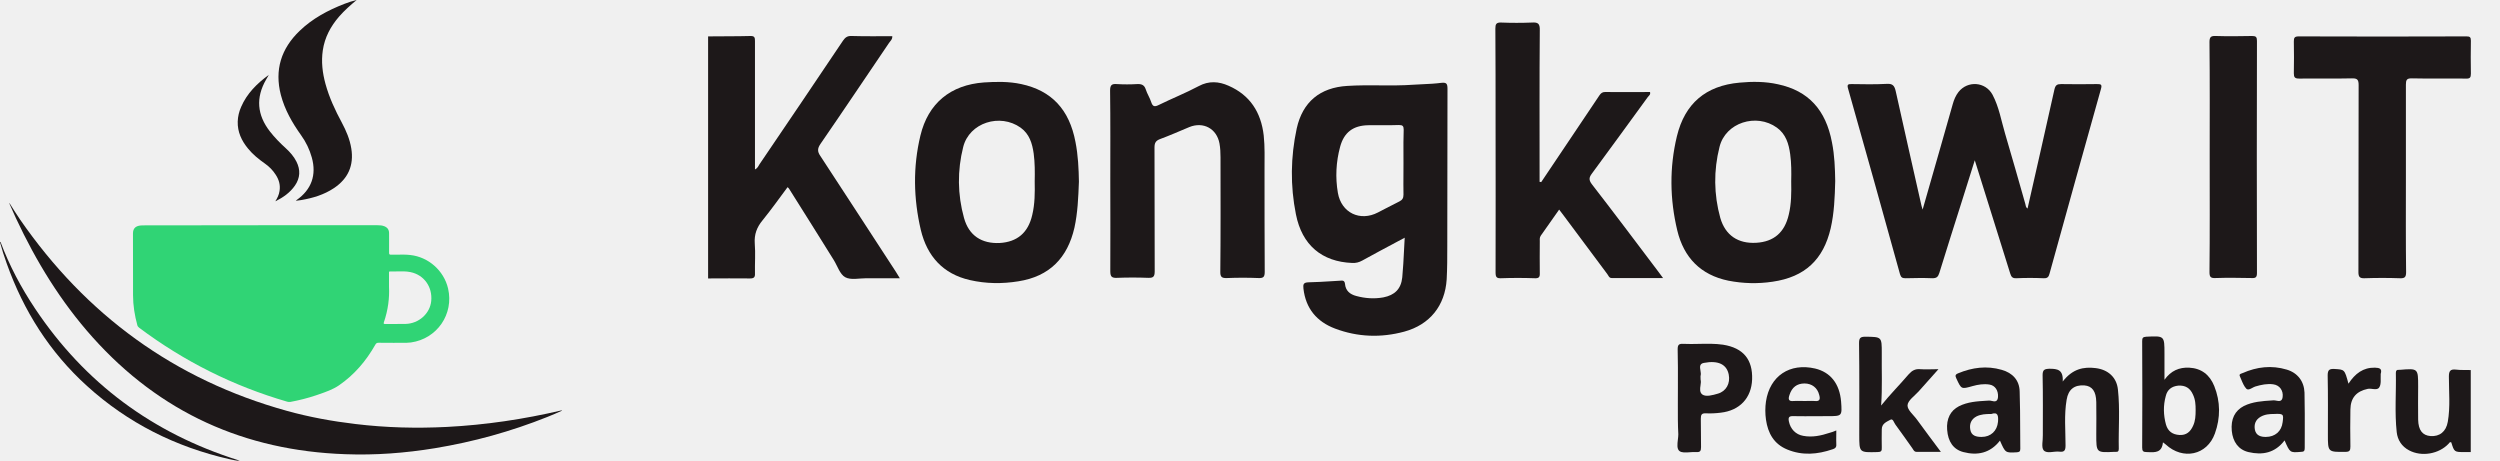
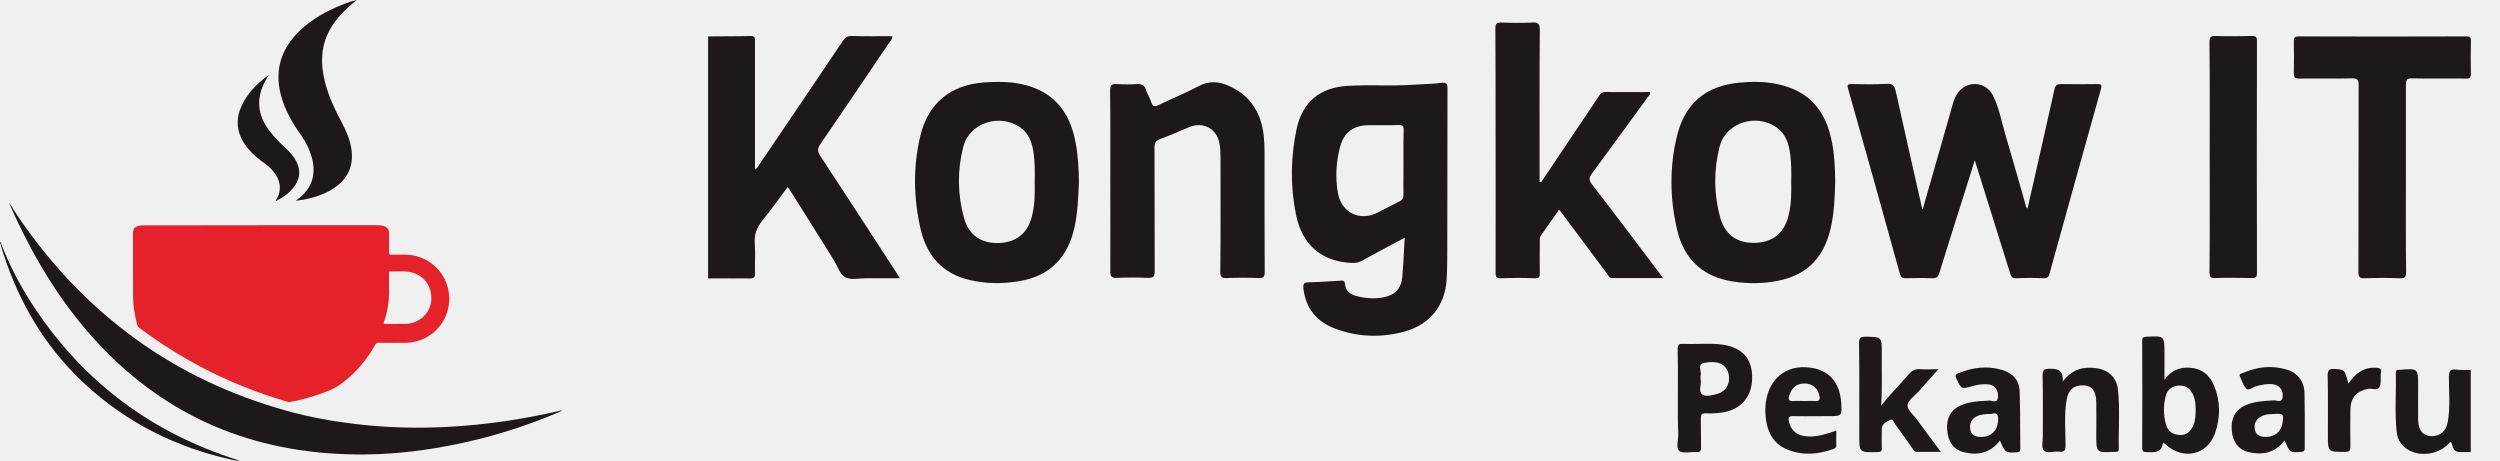
<svg xmlns="http://www.w3.org/2000/svg" width="217" height="40" viewBox="0 0 217 40" fill="none" id="kongkow-logo">
  <g clip-path="url(#clip0_626_2)">
    <path d="M0.815 17.617C1.127 18.106 1.415 18.583 1.733 19.042C7.472 27.346 15.146 32.957 24.899 35.662C26.858 36.206 28.846 36.567 30.866 36.806C33.503 37.124 36.146 37.191 38.79 37.057C42.143 36.885 45.453 36.39 48.721 35.625C48.739 35.619 48.758 35.625 48.788 35.643C48.574 35.735 48.366 35.833 48.152 35.925C47.938 36.017 47.717 36.108 47.503 36.194C44.352 37.454 41.096 38.354 37.743 38.905C35.167 39.327 32.579 39.523 29.972 39.425C21.24 39.119 13.891 35.815 8.042 29.279C5.276 26.189 3.14 22.695 1.39 18.951C1.194 18.528 1.011 18.106 0.821 17.684C0.815 17.678 0.815 17.659 0.815 17.617Z" fill="#1D1819" />
    <path d="M30.957 0C30.419 0.447 29.893 0.912 29.434 1.438C28.699 2.289 28.186 3.243 28.02 4.363C27.873 5.354 27.99 6.327 28.253 7.288C28.577 8.469 29.091 9.57 29.672 10.647C30.052 11.357 30.364 12.091 30.492 12.887C30.731 14.361 30.217 15.506 28.981 16.332C28.118 16.907 27.151 17.194 26.142 17.366C25.995 17.39 25.848 17.409 25.677 17.427C25.713 17.39 25.732 17.372 25.75 17.36C27.035 16.454 27.488 15.194 27.066 13.676C26.87 12.972 26.558 12.324 26.13 11.73C25.365 10.659 24.716 9.527 24.379 8.242C23.817 6.064 24.404 4.216 26.013 2.674C27.127 1.603 28.461 0.893 29.887 0.337C30.235 0.202 30.59 0.086 30.957 0Z" fill="#1D1819" />
    <path d="M23.896 17.476C24.073 17.201 24.214 16.913 24.263 16.582C24.349 16.062 24.214 15.597 23.933 15.169C23.682 14.777 23.363 14.453 22.984 14.19C22.446 13.811 21.938 13.401 21.522 12.887C20.965 12.207 20.61 11.449 20.634 10.555C20.647 10.115 20.751 9.686 20.928 9.283C21.436 8.108 22.311 7.245 23.333 6.498C23.253 6.639 23.174 6.774 23.094 6.914C22.189 8.487 22.317 9.98 23.425 11.406C23.841 11.944 24.324 12.428 24.826 12.887C25.187 13.217 25.511 13.59 25.732 14.031C26.093 14.747 26.056 15.444 25.603 16.105C25.169 16.729 24.569 17.145 23.896 17.476Z" fill="#1D1819" />
    <path d="M0.044 21C0.815 23.056 1.837 24.978 3.055 26.801C7.368 33.257 13.255 37.601 20.647 39.933C20.702 39.951 20.751 39.969 20.806 40C20.5 39.988 20.2 39.92 19.9 39.853C15.244 38.794 11.101 36.72 7.552 33.502C4.309 30.564 2.045 26.979 0.582 22.867C0.368 22.261 0.166 21.655 0.001 21.037C-0.005 20.994 0.013 20.988 0.044 21Z" fill="#1D1819" />
-     <path fill-rule="evenodd" clip-rule="evenodd" d="M32.775 19.55H22.634C19.257 19.55 15.873 19.55 12.496 19.562C12.374 19.562 12.252 19.562 12.135 19.581C11.731 19.642 11.542 19.862 11.542 20.266C11.542 22.059 11.542 23.846 11.548 25.633C11.548 26.508 11.688 27.364 11.915 28.209C11.939 28.313 11.994 28.386 12.08 28.447C15.972 31.366 20.255 33.508 24.93 34.866C25.028 34.891 25.114 34.903 25.212 34.885C25.964 34.744 26.704 34.56 27.427 34.315C27.503 34.289 27.58 34.262 27.657 34.236C28.267 34.026 28.877 33.817 29.415 33.453C30.755 32.535 31.783 31.323 32.579 29.916C32.646 29.794 32.72 29.751 32.86 29.751C33.291 29.76 33.719 29.759 34.149 29.758C34.292 29.757 34.436 29.757 34.58 29.757C34.688 29.755 34.795 29.756 34.903 29.757C35.16 29.759 35.414 29.761 35.669 29.726C37.933 29.408 39.408 27.273 38.894 25.045C38.532 23.491 37.186 22.298 35.596 22.133C35.221 22.091 34.843 22.097 34.467 22.104C34.29 22.107 34.113 22.11 33.937 22.108C33.803 22.108 33.772 22.071 33.772 21.937C33.776 21.562 33.775 21.189 33.773 20.816C33.773 20.629 33.772 20.442 33.772 20.254C33.772 19.948 33.644 19.752 33.356 19.636C33.166 19.562 32.97 19.55 32.775 19.55ZM33.766 23.699V24.898C33.815 25.847 33.686 26.924 33.319 27.976C33.276 28.105 33.319 28.123 33.435 28.123C33.687 28.12 33.938 28.121 34.188 28.122C34.522 28.123 34.856 28.124 35.192 28.117C36.354 28.092 37.327 27.217 37.431 26.122C37.547 24.904 36.813 23.864 35.632 23.619C35.24 23.538 34.84 23.549 34.442 23.56C34.242 23.565 34.043 23.57 33.845 23.564C33.758 23.559 33.761 23.614 33.765 23.669C33.765 23.679 33.766 23.689 33.766 23.699Z" fill="#30D475" />
+     <path fill-rule="evenodd" clip-rule="evenodd" d="M32.775 19.55H22.634C19.257 19.55 15.873 19.55 12.496 19.562C12.374 19.562 12.252 19.562 12.135 19.581C11.731 19.642 11.542 19.862 11.542 20.266C11.542 22.059 11.542 23.846 11.548 25.633C11.548 26.508 11.688 27.364 11.915 28.209C11.939 28.313 11.994 28.386 12.08 28.447C15.972 31.366 20.255 33.508 24.93 34.866C25.028 34.891 25.114 34.903 25.212 34.885C25.964 34.744 26.704 34.56 27.427 34.315C27.503 34.289 27.58 34.262 27.657 34.236C28.267 34.026 28.877 33.817 29.415 33.453C30.755 32.535 31.783 31.323 32.579 29.916C32.646 29.794 32.72 29.751 32.86 29.751C33.291 29.76 33.719 29.759 34.149 29.758C34.292 29.757 34.436 29.757 34.58 29.757C34.688 29.755 34.795 29.756 34.903 29.757C35.16 29.759 35.414 29.761 35.669 29.726C37.933 29.408 39.408 27.273 38.894 25.045C38.532 23.491 37.186 22.298 35.596 22.133C35.221 22.091 34.843 22.097 34.467 22.104C34.29 22.107 34.113 22.11 33.937 22.108C33.803 22.108 33.772 22.071 33.772 21.937C33.776 21.562 33.775 21.189 33.773 20.816C33.773 20.629 33.772 20.442 33.772 20.254C33.772 19.948 33.644 19.752 33.356 19.636C33.166 19.562 32.97 19.55 32.775 19.55ZM33.766 23.699V24.898C33.815 25.847 33.686 26.924 33.319 27.976C33.276 28.105 33.319 28.123 33.435 28.123C33.687 28.12 33.938 28.121 34.188 28.122C34.522 28.123 34.856 28.124 35.192 28.117C36.354 28.092 37.327 27.217 37.431 26.122C37.547 24.904 36.813 23.864 35.632 23.619C35.24 23.538 34.84 23.549 34.442 23.56C34.242 23.565 34.043 23.57 33.845 23.564C33.758 23.559 33.761 23.614 33.765 23.669C33.765 23.679 33.766 23.689 33.766 23.699Z" fill="#E52129" />
    <path d="M61.463 3.159C62.701 3.142 63.922 3.159 65.16 3.124C65.513 3.124 65.531 3.283 65.531 3.566C65.531 5.458 65.531 7.351 65.531 9.243C65.531 11.047 65.531 12.851 65.531 14.708C65.761 14.601 65.832 14.407 65.92 14.265C68.343 10.693 70.766 7.121 73.171 3.531C73.365 3.248 73.56 3.106 73.914 3.124C75.081 3.159 76.266 3.142 77.451 3.142C77.468 3.425 77.274 3.566 77.168 3.725C75.187 6.643 73.224 9.579 71.225 12.479C70.96 12.868 70.925 13.134 71.208 13.54C73.401 16.883 75.576 20.243 77.769 23.603C77.875 23.762 77.963 23.904 78.105 24.151C77.079 24.151 76.142 24.151 75.205 24.151C74.586 24.151 73.843 24.328 73.365 24.063C72.906 23.815 72.693 23.09 72.375 22.577C71.084 20.508 69.793 18.439 68.484 16.37C68.467 16.335 68.431 16.317 68.361 16.246C67.635 17.219 66.946 18.192 66.185 19.129C65.69 19.73 65.46 20.349 65.513 21.127C65.584 21.994 65.513 22.86 65.531 23.727C65.549 24.063 65.442 24.169 65.106 24.169C63.886 24.151 62.684 24.169 61.463 24.169C61.463 17.148 61.463 10.162 61.463 3.159Z" fill="#1D1819" />
    <path d="M171.411 13.912C171.004 15.185 170.651 16.317 170.297 17.449C169.642 19.536 168.971 21.605 168.334 23.692C168.227 24.028 168.103 24.151 167.733 24.151C166.954 24.116 166.194 24.134 165.416 24.151C165.133 24.151 165.009 24.098 164.92 23.798C163.435 18.422 161.932 13.063 160.411 7.687C160.304 7.315 160.428 7.298 160.729 7.298C161.738 7.315 162.745 7.333 163.771 7.28C164.301 7.245 164.443 7.457 164.549 7.917C165.274 11.188 166.017 14.46 166.76 17.749C166.778 17.855 166.813 17.944 166.884 18.192C167.414 16.317 167.909 14.601 168.404 12.886C168.776 11.595 169.147 10.304 169.501 9.031C169.607 8.659 169.748 8.306 169.996 7.987C170.792 6.979 172.331 7.085 172.949 8.217C173.515 9.278 173.71 10.481 174.046 11.613C174.647 13.629 175.213 15.662 175.797 17.696C175.832 17.838 175.832 17.997 175.991 18.103C176.77 14.655 177.565 11.206 178.326 7.757C178.414 7.386 178.555 7.298 178.909 7.298C179.935 7.315 180.961 7.315 182.004 7.298C182.358 7.298 182.482 7.315 182.358 7.74C180.855 13.063 179.386 18.404 177.901 23.745C177.83 24.028 177.724 24.169 177.388 24.151C176.592 24.116 175.815 24.116 175.019 24.151C174.683 24.169 174.577 24.028 174.488 23.745C173.48 20.526 172.472 17.307 171.411 13.912Z" fill="#1D1819" />
    <path d="M133.778 15.804C135.121 13.788 136.483 11.79 137.827 9.773C138.163 9.278 138.499 8.765 138.835 8.27C138.959 8.093 139.083 7.987 139.312 7.987C140.621 8.005 141.912 7.987 143.22 7.987C143.292 8.217 143.115 8.306 143.026 8.429C141.418 10.64 139.808 12.851 138.18 15.061C137.915 15.415 137.898 15.627 138.18 15.999C140.126 18.51 142.036 21.056 143.946 23.585C144.07 23.745 144.176 23.904 144.353 24.134C142.815 24.134 141.364 24.134 139.897 24.134C139.666 24.134 139.614 23.921 139.507 23.78C138.234 22.082 136.979 20.384 135.723 18.704C135.599 18.545 135.475 18.386 135.334 18.192C134.785 18.97 134.272 19.712 133.741 20.455C133.619 20.632 133.654 20.809 133.654 20.986C133.654 21.888 133.636 22.79 133.654 23.692C133.671 24.045 133.582 24.169 133.212 24.151C132.239 24.116 131.266 24.116 130.294 24.151C129.904 24.169 129.816 24.045 129.816 23.656C129.833 19.27 129.816 14.867 129.816 10.481C129.816 7.81 129.816 5.158 129.798 2.487C129.798 2.098 129.869 1.939 130.311 1.957C131.195 1.992 132.079 1.992 132.964 1.957C133.495 1.921 133.671 2.045 133.654 2.629C133.619 6.855 133.636 11.082 133.636 15.309C133.636 15.468 133.636 15.627 133.636 15.786C133.706 15.786 133.741 15.804 133.778 15.804Z" fill="#1D1819" />
    <path d="M96.374 15.751C96.374 13.116 96.391 10.499 96.356 7.864C96.356 7.386 96.497 7.262 96.939 7.298C97.523 7.333 98.124 7.333 98.708 7.298C99.079 7.28 99.327 7.368 99.451 7.757C99.575 8.146 99.804 8.483 99.928 8.872C100.052 9.243 100.211 9.296 100.565 9.119C101.714 8.553 102.917 8.076 104.049 7.474C104.933 6.997 105.799 7.068 106.63 7.439C108.505 8.253 109.46 9.756 109.69 11.754C109.796 12.745 109.761 13.735 109.761 14.725C109.761 17.679 109.761 20.65 109.778 23.603C109.778 24.045 109.655 24.151 109.23 24.134C108.329 24.098 107.426 24.098 106.525 24.134C106.064 24.151 105.905 24.063 105.923 23.55C105.959 20.261 105.941 16.971 105.941 13.664C105.941 13.258 105.923 12.851 105.853 12.462C105.622 11.171 104.456 10.534 103.235 11.029C102.386 11.383 101.555 11.754 100.689 12.073C100.317 12.214 100.211 12.409 100.211 12.798C100.228 16.388 100.211 19.978 100.228 23.55C100.228 24.01 100.105 24.134 99.662 24.116C98.761 24.081 97.859 24.081 96.957 24.116C96.515 24.134 96.374 24.028 96.374 23.55C96.391 20.968 96.374 18.368 96.374 15.751Z" fill="#1D1819" />
    <path d="M208.832 15.503C208.832 18.209 208.815 20.915 208.85 23.621C208.85 24.063 208.726 24.169 208.301 24.151C207.294 24.116 206.286 24.116 205.259 24.151C204.835 24.169 204.711 24.045 204.711 23.621C204.729 18.209 204.711 12.815 204.729 7.404C204.729 6.944 204.641 6.785 204.145 6.802C202.624 6.838 201.086 6.802 199.565 6.82C199.194 6.82 199.105 6.714 199.105 6.36C199.123 5.441 199.123 4.521 199.105 3.601C199.105 3.283 199.158 3.159 199.53 3.159C204.393 3.177 209.239 3.177 214.102 3.159C214.385 3.159 214.473 3.23 214.473 3.531C214.456 4.486 214.456 5.441 214.473 6.396C214.473 6.732 214.385 6.838 214.049 6.82C212.493 6.802 210.919 6.838 209.363 6.802C208.902 6.785 208.832 6.944 208.832 7.351C208.832 10.056 208.832 12.78 208.832 15.503Z" fill="#1D1819" />
    <path d="M191.801 13.594C191.801 10.286 191.819 6.979 191.783 3.655C191.783 3.212 191.907 3.106 192.332 3.124C193.376 3.159 194.436 3.142 195.48 3.124C195.816 3.124 195.904 3.212 195.904 3.548C195.887 10.269 195.887 16.971 195.904 23.692C195.904 24.063 195.798 24.151 195.445 24.134C194.401 24.116 193.34 24.098 192.297 24.134C191.89 24.151 191.783 24.045 191.783 23.621C191.819 20.296 191.801 16.936 191.801 13.594Z" fill="#1D1819" />
    <path fill-rule="evenodd" clip-rule="evenodd" d="M121.244 20.997C121.469 20.877 121.698 20.755 121.928 20.632C121.907 20.997 121.889 21.354 121.871 21.704C121.83 22.526 121.79 23.312 121.716 24.081C121.61 25.089 121.061 25.619 120.071 25.814C119.275 25.955 118.498 25.902 117.719 25.69C117.188 25.549 116.8 25.248 116.746 24.646C116.711 24.331 116.538 24.346 116.328 24.363L116.322 24.364C116.092 24.377 115.862 24.391 115.632 24.406C114.942 24.449 114.253 24.492 113.563 24.505C113.121 24.523 113.103 24.7 113.139 25.053C113.334 26.769 114.289 27.918 115.88 28.52C117.843 29.262 119.877 29.333 121.893 28.785C124.103 28.184 125.43 26.539 125.572 24.24C125.624 23.285 125.624 22.33 125.624 21.375C125.633 19.102 125.633 16.825 125.633 14.546C125.633 12.267 125.633 9.986 125.642 7.704C125.642 7.262 125.553 7.138 125.094 7.192C124.562 7.262 124.038 7.286 123.511 7.31C123.25 7.321 122.988 7.333 122.724 7.351C121.731 7.424 120.738 7.417 119.745 7.41C118.811 7.403 117.876 7.397 116.941 7.457C114.589 7.598 113.068 8.836 112.555 11.153C112.024 13.629 111.989 16.122 112.485 18.598C113.015 21.286 114.748 22.719 117.366 22.825C117.684 22.843 117.967 22.772 118.25 22.613C119.222 22.075 120.208 21.55 121.244 20.997ZM121.819 15.061C121.82 14.755 121.822 14.448 121.822 14.142C121.822 13.903 121.821 13.665 121.82 13.426C121.817 12.709 121.814 11.989 121.84 11.259C121.84 10.941 121.751 10.852 121.433 10.852C120.928 10.873 120.422 10.87 119.917 10.867C119.539 10.865 119.159 10.862 118.78 10.87C117.454 10.888 116.659 11.489 116.322 12.745C115.969 14.053 115.898 15.397 116.128 16.741C116.428 18.474 118.056 19.253 119.612 18.439C119.818 18.333 120.024 18.225 120.23 18.117C120.643 17.901 121.056 17.685 121.468 17.484C121.716 17.36 121.822 17.201 121.822 16.901C121.811 16.288 121.815 15.674 121.819 15.061Z" fill="#1D1819" />
    <path fill-rule="evenodd" clip-rule="evenodd" d="M93.261 19.765C93.544 18.474 93.597 17.148 93.65 15.769C93.632 14.655 93.579 13.47 93.35 12.32C92.819 9.508 91.28 7.864 88.645 7.298C87.584 7.068 86.488 7.085 85.409 7.156C82.509 7.368 80.563 8.96 79.891 11.772C79.237 14.495 79.29 17.236 79.927 19.96C80.475 22.241 81.854 23.78 84.189 24.311C85.586 24.629 86.983 24.646 88.398 24.417C91.103 23.992 92.66 22.383 93.261 19.765ZM89.6 18.651C89.83 17.696 89.83 16.724 89.812 15.751C89.83 14.938 89.83 14.124 89.724 13.328C89.6 12.444 89.353 11.63 88.592 11.082C86.806 9.809 84.136 10.64 83.605 12.762C83.092 14.796 83.11 16.883 83.676 18.917C84.1 20.455 85.214 21.163 86.771 21.092C88.291 21.003 89.246 20.208 89.6 18.651Z" fill="#1D1819" />
    <path fill-rule="evenodd" clip-rule="evenodd" d="M158.907 19.801C159.208 18.474 159.262 17.13 159.297 15.716C159.279 14.637 159.244 13.487 159.014 12.355C158.483 9.544 156.98 7.881 154.327 7.315C153.23 7.068 152.099 7.068 150.984 7.174C148.066 7.439 146.245 8.978 145.555 11.825C144.9 14.548 144.937 17.29 145.59 20.013C146.156 22.348 147.607 23.868 150.029 24.364C151.302 24.611 152.577 24.646 153.867 24.452C156.662 24.045 158.271 22.542 158.907 19.801ZM155.264 18.634C155.495 17.679 155.495 16.706 155.476 15.733C155.495 14.955 155.495 14.159 155.388 13.381C155.264 12.479 155.017 11.648 154.239 11.082C152.453 9.791 149.764 10.64 149.252 12.762C148.739 14.796 148.756 16.883 149.322 18.917C149.764 20.438 150.878 21.163 152.435 21.074C153.974 20.986 154.91 20.172 155.264 18.634Z" fill="#1D1819" />
    <path d="M214.461 39.24C214.292 39.24 214.104 39.24 213.935 39.24C213.033 39.24 213.033 39.24 212.77 38.395C212.658 38.339 212.601 38.432 212.545 38.508C211.699 39.41 210.196 39.672 209.107 39.09C208.467 38.752 208.111 38.188 208.035 37.512C207.847 35.802 207.998 34.074 207.96 32.364C207.96 32.157 208.055 32.082 208.242 32.101C208.261 32.101 208.28 32.101 208.298 32.101C209.895 31.969 209.895 31.969 209.895 33.547C209.895 34.506 209.877 35.464 209.895 36.422C209.914 37.343 210.272 37.794 210.966 37.85C211.756 37.906 212.319 37.474 212.469 36.61C212.695 35.314 212.563 33.998 212.563 32.683C212.563 32.195 212.695 32.026 213.183 32.082C213.615 32.138 214.048 32.101 214.461 32.12C214.461 34.468 214.461 36.854 214.461 39.24Z" fill="#1D1819" />
    <path d="M163.282 35.201C164.052 34.243 164.898 33.397 165.668 32.495C165.95 32.176 166.232 32.007 166.664 32.044C167.152 32.082 167.622 32.044 168.26 32.044C167.622 32.758 167.077 33.36 166.533 33.98C166.175 34.374 165.592 34.769 165.574 35.182C165.555 35.596 166.119 36.028 166.42 36.46C167.077 37.361 167.735 38.245 168.468 39.222C167.716 39.222 167.039 39.222 166.364 39.222C166.138 39.222 166.082 39.034 165.987 38.902C165.499 38.226 165.029 37.531 164.522 36.854C164.39 36.685 164.315 36.291 164.071 36.441C163.77 36.61 163.338 36.76 163.338 37.268C163.338 37.794 163.319 38.32 163.338 38.846C163.357 39.146 163.282 39.24 162.962 39.24C161.384 39.278 161.384 39.297 161.384 37.756C161.384 35.107 161.403 32.439 161.366 29.79C161.366 29.358 161.459 29.226 161.91 29.226C163.338 29.245 163.338 29.226 163.338 30.635C163.319 32.157 163.394 33.66 163.282 35.201Z" fill="#1D1819" />
    <path d="M179.045 33.115C179.891 32.026 180.83 31.819 181.901 31.951C182.972 32.082 183.723 32.74 183.836 33.81C184.024 35.52 183.874 37.249 183.911 38.959C183.911 39.165 183.836 39.24 183.629 39.221C183.592 39.221 183.555 39.221 183.517 39.221C181.957 39.297 181.957 39.297 181.957 37.718C181.957 36.779 181.976 35.84 181.957 34.9C181.939 33.961 181.601 33.51 180.924 33.453C180.059 33.397 179.534 33.792 179.384 34.694C179.158 36.009 179.289 37.343 179.289 38.658C179.289 39.09 179.195 39.259 178.744 39.203C178.293 39.146 177.673 39.409 177.392 39.09C177.167 38.827 177.336 38.226 177.317 37.775C177.317 36.046 177.336 34.299 177.298 32.57C177.298 32.101 177.449 32.026 177.88 32.007C178.594 32.007 179.102 32.082 179.045 33.115Z" fill="#1D1819" />
    <path d="M203.846 33.303C204.428 32.42 205.124 31.894 206.138 31.913C206.513 31.932 206.795 31.969 206.645 32.458C206.645 32.477 206.645 32.495 206.645 32.514C206.626 32.89 206.701 33.322 206.532 33.604C206.344 33.942 205.856 33.679 205.517 33.754C204.541 33.961 204.033 34.525 204.015 35.539C203.996 36.61 203.996 37.681 204.015 38.752C204.015 39.09 203.959 39.222 203.582 39.222C202.061 39.24 202.061 39.24 202.061 37.737C202.061 36.028 202.079 34.299 202.042 32.589C202.042 32.101 202.192 32.007 202.625 32.026C203.508 32.082 203.508 32.044 203.846 33.303Z" fill="#1D1819" />
    <path fill-rule="evenodd" clip-rule="evenodd" d="M186.488 39.246C187.078 39.27 187.658 39.294 187.744 38.395C187.799 38.44 187.845 38.472 187.883 38.5C187.925 38.529 187.96 38.554 187.989 38.583C189.473 39.954 191.577 39.522 192.254 37.625C192.742 36.272 192.742 34.863 192.197 33.51C191.803 32.533 191.089 31.969 190.017 31.913C189.154 31.875 188.439 32.176 187.876 32.965V30.71C187.876 29.925 187.876 29.535 187.681 29.351C187.485 29.165 187.09 29.188 186.297 29.226C185.997 29.245 185.941 29.339 185.941 29.602C185.959 32.683 185.959 35.764 185.941 38.846C185.941 39.165 186.035 39.24 186.335 39.24C186.386 39.242 186.437 39.244 186.488 39.246ZM190.356 36.967C190.562 36.535 190.581 36.065 190.581 35.595C190.581 35.126 190.562 34.675 190.337 34.224C190.093 33.679 189.679 33.435 189.078 33.472C188.495 33.529 188.12 33.829 187.989 34.374C187.763 35.201 187.781 36.028 188.007 36.854C188.176 37.437 188.571 37.718 189.172 37.756C189.773 37.794 190.13 37.474 190.356 36.967Z" fill="#1D1819" />
    <path fill-rule="evenodd" clip-rule="evenodd" d="M145.642 33.467C145.64 33.819 145.639 34.172 145.639 34.524C145.639 34.734 145.639 34.945 145.638 35.157C145.635 36.003 145.632 36.858 145.678 37.7C145.678 37.841 145.658 38 145.639 38.16C145.593 38.554 145.544 38.959 145.771 39.146C145.968 39.306 146.317 39.281 146.678 39.255C146.867 39.241 147.061 39.227 147.236 39.24C147.574 39.259 147.65 39.146 147.65 38.808C147.641 38.395 147.641 37.986 147.641 37.577C147.641 37.169 147.641 36.76 147.631 36.347C147.631 35.99 147.706 35.858 148.082 35.877C148.496 35.896 148.928 35.877 149.359 35.821C151.013 35.633 152.027 34.543 152.084 32.927C152.14 31.218 151.333 30.203 149.566 29.921C148.87 29.819 148.167 29.834 147.466 29.849C147.013 29.859 146.56 29.868 146.109 29.846C145.734 29.828 145.621 29.921 145.621 30.316C145.649 31.358 145.645 32.411 145.642 33.467ZM147.607 32.771C147.61 32.82 147.613 32.882 147.613 32.965C147.655 33.101 147.63 33.274 147.604 33.454C147.562 33.747 147.518 34.056 147.763 34.243C148.082 34.468 148.665 34.299 149.116 34.167C149.83 33.961 150.205 33.285 150.055 32.514C149.886 31.65 149.172 31.255 147.895 31.5C147.502 31.573 147.549 31.863 147.599 32.16C147.625 32.318 147.651 32.478 147.613 32.608C147.601 32.653 147.603 32.698 147.607 32.771Z" fill="#1D1819" />
    <path fill-rule="evenodd" clip-rule="evenodd" d="M195.165 39.24C196.367 39.522 197.458 39.334 198.302 38.226C198.765 39.297 198.773 39.297 199.684 39.225L199.731 39.221C199.994 39.221 200.05 39.128 200.05 38.883C200.05 38.478 200.051 38.075 200.053 37.672C200.056 36.467 200.059 35.27 200.031 34.074C199.994 33.096 199.43 32.364 198.491 32.082C197.176 31.687 195.898 31.838 194.658 32.383C194.634 32.393 194.608 32.402 194.584 32.411C194.467 32.451 194.352 32.492 194.414 32.646C194.454 32.735 194.492 32.828 194.531 32.922C194.653 33.219 194.777 33.521 194.977 33.735C195.119 33.877 195.313 33.772 195.506 33.667C195.595 33.619 195.683 33.571 195.766 33.547C196.274 33.397 196.8 33.284 197.326 33.36C197.871 33.435 198.209 33.904 198.133 34.468C198.079 34.871 197.816 34.822 197.578 34.776C197.494 34.76 197.413 34.745 197.345 34.75C197.301 34.753 197.258 34.755 197.214 34.758C196.375 34.811 195.539 34.863 194.771 35.238C193.981 35.652 193.625 36.366 193.718 37.399C193.812 38.357 194.301 39.034 195.165 39.24ZM198.133 36.648C198.228 35.934 198.209 35.896 197.363 35.934C197.025 35.934 196.612 35.952 196.217 36.178C195.766 36.441 195.635 36.854 195.729 37.324C195.842 37.812 196.236 37.925 196.668 37.925C197.476 37.925 198.04 37.437 198.133 36.648Z" fill="#1D1819" />
    <path fill-rule="evenodd" clip-rule="evenodd" d="M159.388 37.791C159.39 37.651 159.392 37.508 159.392 37.361C159.167 37.456 158.98 37.531 158.81 37.568C158.077 37.812 157.307 37.982 156.518 37.831C155.86 37.718 155.409 37.23 155.278 36.591C155.203 36.234 155.278 36.103 155.672 36.121C156.337 36.134 157 36.13 157.664 36.126C157.996 36.124 158.328 36.121 158.659 36.121C159.273 36.121 159.583 36.121 159.728 35.967C159.877 35.809 159.853 35.489 159.806 34.844C159.674 33.303 158.885 32.307 157.551 31.988C155.353 31.481 153.624 32.627 153.286 34.844C153.212 35.37 153.212 35.896 153.286 36.422C153.455 37.606 153.982 38.545 155.128 39.015C156.442 39.56 157.758 39.447 159.073 38.996C159.28 38.94 159.411 38.827 159.392 38.583C159.38 38.322 159.384 38.062 159.388 37.791ZM156.333 34.802C156.437 34.804 156.542 34.806 156.65 34.806C156.751 34.806 156.853 34.804 156.953 34.802C157.149 34.798 157.34 34.794 157.514 34.806C157.984 34.863 158.002 34.618 157.908 34.28C157.758 33.66 157.27 33.285 156.631 33.285C155.973 33.285 155.541 33.623 155.334 34.261C155.203 34.637 155.221 34.863 155.71 34.806C155.922 34.794 156.126 34.798 156.333 34.802Z" fill="#1D1819" />
    <path fill-rule="evenodd" clip-rule="evenodd" d="M170.421 39.24C171.642 39.56 172.751 39.334 173.596 38.245C174.067 39.316 174.067 39.316 175.062 39.259C175.269 39.24 175.362 39.203 175.362 38.959C175.356 38.402 175.354 37.847 175.352 37.294C175.348 36.186 175.344 35.083 175.306 33.98C175.288 33.003 174.686 32.364 173.747 32.101C172.451 31.725 171.191 31.894 169.971 32.401C169.689 32.514 169.707 32.627 169.82 32.871C170.036 33.33 170.139 33.56 170.311 33.641C170.486 33.722 170.73 33.651 171.229 33.51C171.699 33.378 172.188 33.303 172.676 33.378C173.184 33.454 173.466 33.904 173.427 34.468C173.386 34.914 173.116 34.853 172.88 34.8C172.798 34.782 172.72 34.764 172.657 34.769C172.579 34.774 172.501 34.778 172.423 34.783C171.615 34.831 170.8 34.88 170.045 35.257C169.294 35.633 168.937 36.366 169.012 37.305C169.087 38.339 169.557 39.015 170.421 39.24ZM173.427 36.61C173.466 36.103 173.427 35.727 172.845 35.934C172.356 35.934 171.962 35.952 171.568 36.14C171.098 36.385 170.928 36.798 171.023 37.305C171.117 37.831 171.549 37.925 172 37.925C172.807 37.925 173.353 37.399 173.427 36.61Z" fill="#1D1819" />
  </g>
  <defs>
    <clipPath id="clip0_626_2">
      <rect width="216.585" height="40" fill="white" />
    </clipPath>
  </defs>
</svg>
